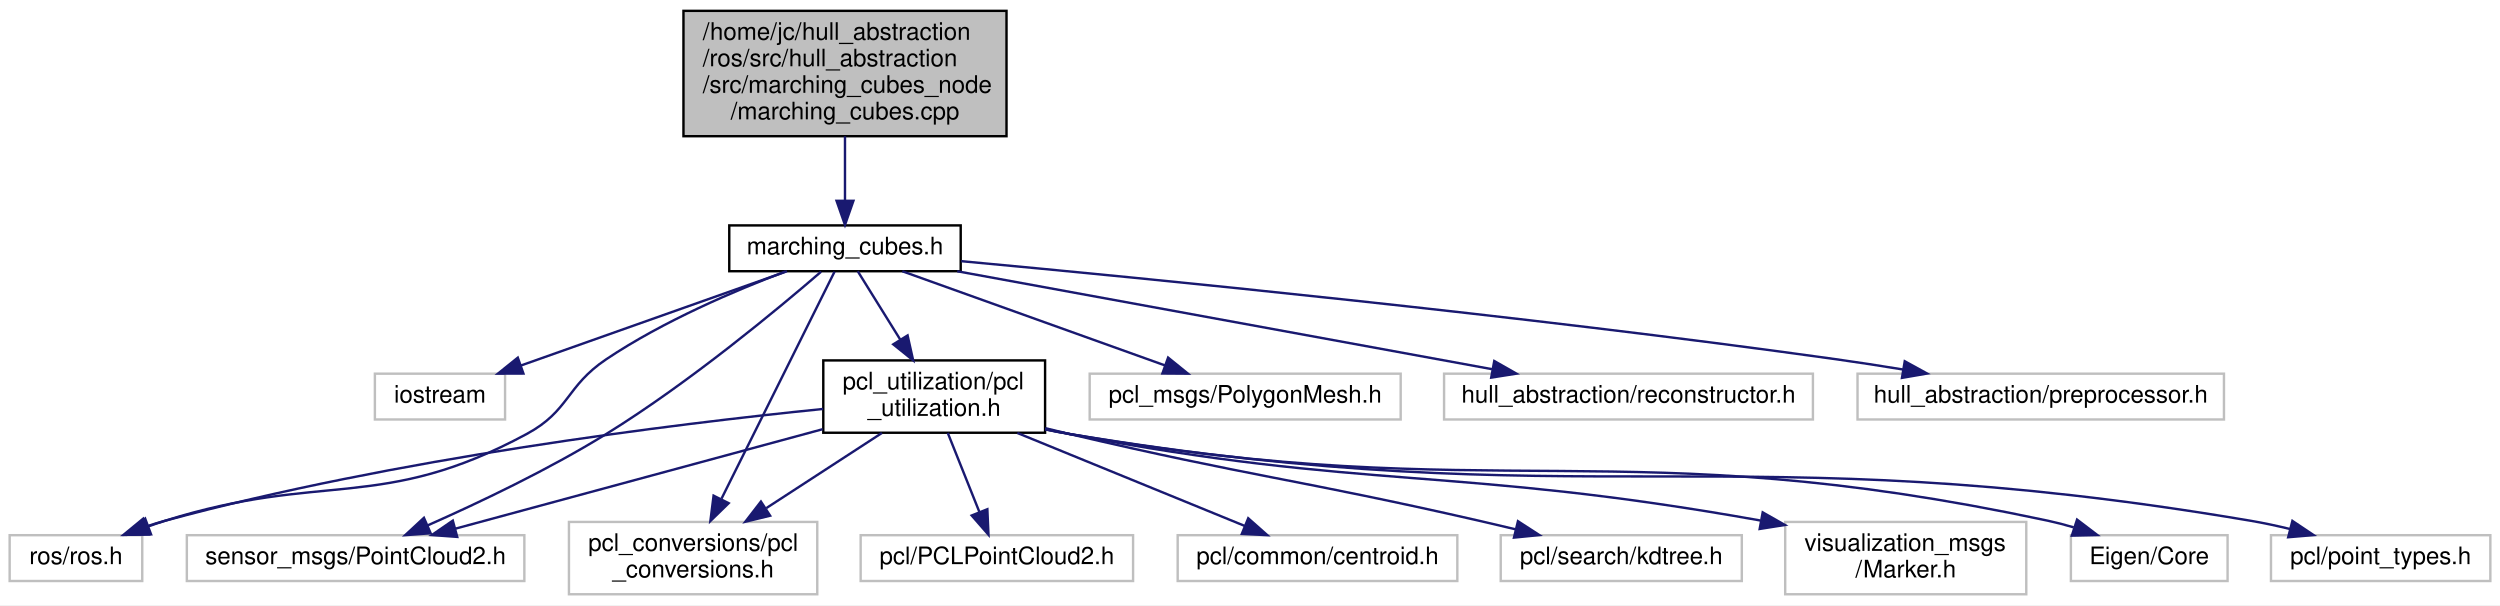
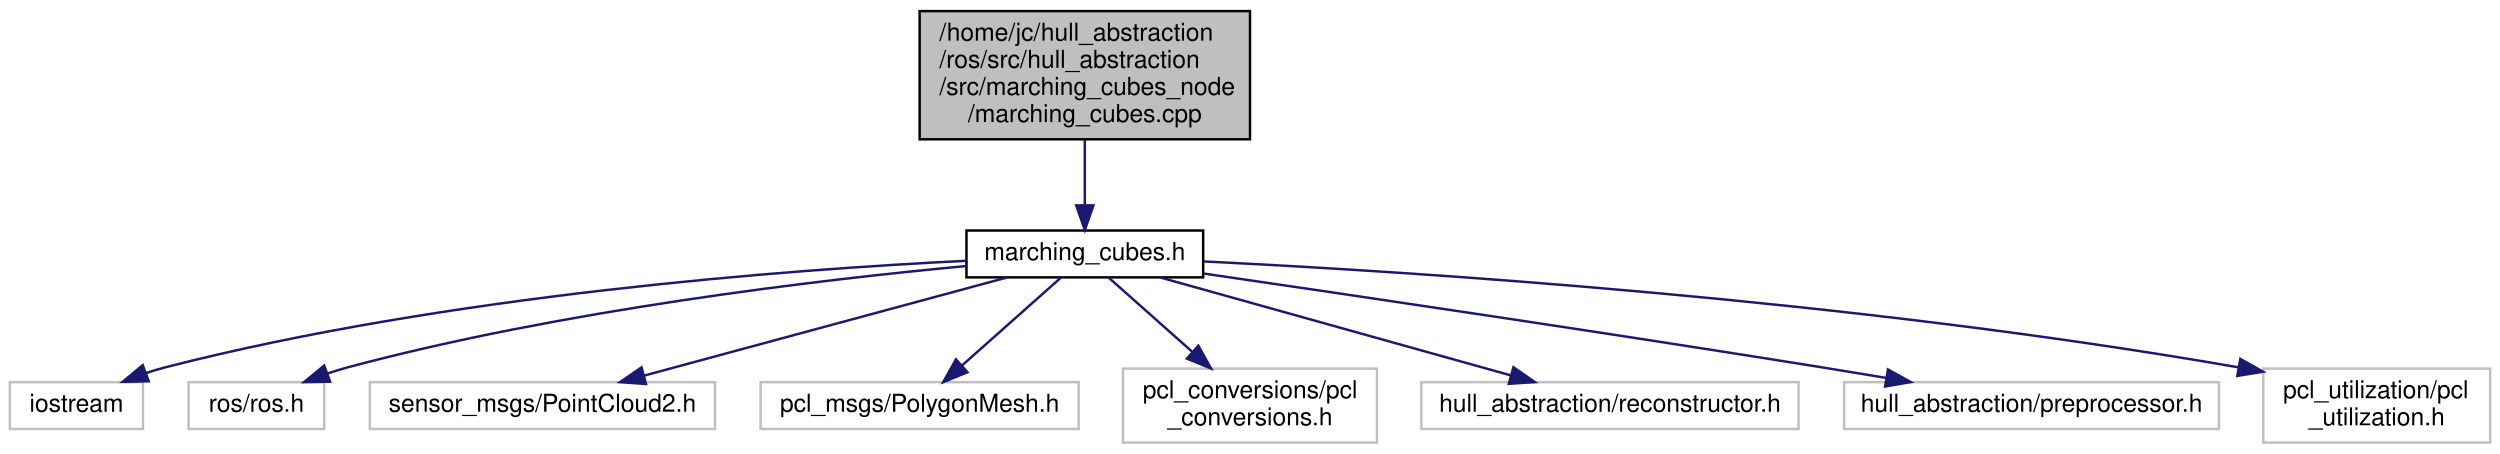
- <svg xmlns="http://www.w3.org/2000/svg" xmlns:xlink="http://www.w3.org/1999/xlink" width="1037pt" height="251pt" viewBox="0.00 0.00 1037.00 251.00">
-   <g id="graph0" class="graph" transform="scale(1 1) rotate(0) translate(4 247)">
-     <polygon fill="white" stroke="none" points="-4,4 -4,-247 1033,-247 1033,4 -4,4" />
+ <svg xmlns="http://www.w3.org/2000/svg" xmlns:xlink="http://www.w3.org/1999/xlink" width="1014pt" height="184pt" viewBox="0.00 0.00 1014.00 184.00">
+   <g id="graph0" class="graph" transform="scale(1 1) rotate(0) translate(4 180)">
+     <polygon fill="white" stroke="none" points="-4,4 -4,-180 1010,-180 1010,4 -4,4" />
    <g id="node1" class="node">
-       <polygon fill="#bfbfbf" stroke="black" points="279.5,-190.5 279.5,-242.5 413.5,-242.5 413.5,-190.5 279.5,-190.5" />
-       <text text-anchor="start" x="287.5" y="-230.5" font-family="Helvetica,sans-Serif" font-size="10.00">/home/jc/hull_abstraction</text>
-       <text text-anchor="start" x="287.5" y="-219.5" font-family="Helvetica,sans-Serif" font-size="10.00">/ros/src/hull_abstraction</text>
-       <text text-anchor="start" x="287.5" y="-208.5" font-family="Helvetica,sans-Serif" font-size="10.00">/src/marching_cubes_node</text>
-       <text text-anchor="middle" x="346.5" y="-197.5" font-family="Helvetica,sans-Serif" font-size="10.00">/marching_cubes.cpp</text>
+       <polygon fill="#bfbfbf" stroke="black" points="369,-123.5 369,-175.5 503,-175.5 503,-123.5 369,-123.5" />
+       <text text-anchor="start" x="377" y="-163.5" font-family="Helvetica,sans-Serif" font-size="10.00">/home/jc/hull_abstraction</text>
+       <text text-anchor="start" x="377" y="-152.5" font-family="Helvetica,sans-Serif" font-size="10.00">/ros/src/hull_abstraction</text>
+       <text text-anchor="start" x="377" y="-141.5" font-family="Helvetica,sans-Serif" font-size="10.00">/src/marching_cubes_node</text>
+       <text text-anchor="middle" x="436" y="-130.5" font-family="Helvetica,sans-Serif" font-size="10.00">/marching_cubes.cpp</text>
    </g>
    <g id="node2" class="node">
      <g id="a_node2">
        <a xlink:href="marching__cubes_8h.html" target="_top" xlink:title="Framework of marching cubes node. ">
-           <polygon fill="white" stroke="black" points="298.5,-134.5 298.5,-153.5 394.5,-153.5 394.5,-134.5 298.5,-134.5" />
-           <text text-anchor="middle" x="346.5" y="-141.5" font-family="Helvetica,sans-Serif" font-size="10.00">marching_cubes.h</text>
+           <polygon fill="white" stroke="black" points="388,-67.5 388,-86.5 484,-86.5 484,-67.5 388,-67.5" />
+           <text text-anchor="middle" x="436" y="-74.5" font-family="Helvetica,sans-Serif" font-size="10.00">marching_cubes.h</text>
        </a>
      </g>
    </g>
    <g id="edge1" class="edge">
-       <path fill="none" stroke="midnightblue" d="M346.5,-190.446C346.5,-181.73 346.5,-172.104 346.5,-163.964" />
-       <polygon fill="midnightblue" stroke="midnightblue" points="350,-163.695 346.5,-153.695 343,-163.696 350,-163.695" />
+       <path fill="none" stroke="midnightblue" d="M436,-123.446C436,-114.73 436,-105.104 436,-96.964" />
+       <polygon fill="midnightblue" stroke="midnightblue" points="439.5,-96.695 436,-86.695 432.5,-96.695 439.5,-96.695" />
    </g>
    <g id="node3" class="node">
-       <polygon fill="white" stroke="#bfbfbf" points="151.5,-73 151.5,-92 205.5,-92 205.5,-73 151.5,-73" />
-       <text text-anchor="middle" x="178.5" y="-80" font-family="Helvetica,sans-Serif" font-size="10.00">iostream</text>
+       <polygon fill="white" stroke="#bfbfbf" points="0,-6 0,-25 54,-25 54,-6 0,-6" />
+       <text text-anchor="middle" x="27" y="-13" font-family="Helvetica,sans-Serif" font-size="10.00">iostream</text>
    </g>
    <g id="edge2" class="edge">
-       <path fill="none" stroke="midnightblue" d="M322.43,-134.475C293.487,-124.225 244.738,-106.959 212.098,-95.399" />
-       <polygon fill="midnightblue" stroke="midnightblue" points="213.12,-92.048 202.526,-92.009 210.783,-98.647 213.12,-92.048" />
+       <path fill="none" stroke="midnightblue" d="M387.86,-74.226C316.076,-70.68 177.188,-60.337 63,-31 60.487,-30.355 57.916,-29.575 55.361,-28.717" />
+       <polygon fill="midnightblue" stroke="midnightblue" points="56.336,-25.345 45.743,-25.131 53.891,-31.904 56.336,-25.345" />
    </g>
    <g id="node4" class="node">
-       <polygon fill="white" stroke="#bfbfbf" points="0,-6 0,-25 55,-25 55,-6 0,-6" />
-       <text text-anchor="middle" x="27.5" y="-13" font-family="Helvetica,sans-Serif" font-size="10.00">ros/ros.h</text>
+       <polygon fill="white" stroke="#bfbfbf" points="72.5,-6 72.5,-25 127.5,-25 127.5,-6 72.5,-6" />
+       <text text-anchor="middle" x="100" y="-13" font-family="Helvetica,sans-Serif" font-size="10.00">ros/ros.h</text>
    </g>
    <g id="edge3" class="edge">
-       <path fill="none" stroke="midnightblue" d="M321.736,-134.352C300.971,-126.505 271.026,-113.765 247.5,-98 230.783,-86.798 232.209,-76.556 214.5,-67 154.165,-34.441 129.905,-51.557 64.5,-31 62.223,-30.284 59.886,-29.497 57.546,-28.671" />
-       <polygon fill="midnightblue" stroke="midnightblue" points="58.656,-25.35 48.063,-25.139 56.213,-31.91 58.656,-25.35" />
+       <path fill="none" stroke="midnightblue" d="M387.941,-72.109C328.298,-66.522 223.842,-54.236 137,-31 134.342,-30.289 131.615,-29.448 128.904,-28.534" />
+       <polygon fill="midnightblue" stroke="midnightblue" points="129.906,-25.173 119.312,-25.01 127.492,-31.744 129.906,-25.173" />
    </g>
    <g id="node5" class="node">
-       <polygon fill="white" stroke="#bfbfbf" points="73.5,-6 73.5,-25 213.5,-25 213.5,-6 73.5,-6" />
-       <text text-anchor="middle" x="143.5" y="-13" font-family="Helvetica,sans-Serif" font-size="10.00">sensor_msgs/PointCloud2.h</text>
+       <polygon fill="white" stroke="#bfbfbf" points="146,-6 146,-25 286,-25 286,-6 146,-6" />
+       <text text-anchor="middle" x="216" y="-13" font-family="Helvetica,sans-Serif" font-size="10.00">sensor_msgs/PointCloud2.h</text>
    </g>
    <g id="edge4" class="edge">
-       <path fill="none" stroke="midnightblue" d="M336.591,-134.294C319.302,-119.361 282.156,-88.409 247.5,-67 223.511,-52.18 194.532,-38.418 173.263,-29.015" />
-       <polygon fill="midnightblue" stroke="midnightblue" points="174.645,-25.8 164.079,-25.014 171.849,-32.217 174.645,-25.8" />
+       <path fill="none" stroke="midnightblue" d="M404.479,-67.475C365.761,-57.004 299.976,-39.212 257.264,-27.66" />
+       <polygon fill="midnightblue" stroke="midnightblue" points="258.029,-24.241 247.462,-25.009 256.202,-30.998 258.029,-24.241" />
    </g>
    <g id="node6" class="node">
-       <polygon fill="white" stroke="#bfbfbf" points="448,-73 448,-92 577,-92 577,-73 448,-73" />
-       <text text-anchor="middle" x="512.5" y="-80" font-family="Helvetica,sans-Serif" font-size="10.00">pcl_msgs/PolygonMesh.h</text>
+       <polygon fill="white" stroke="#bfbfbf" points="304.5,-6 304.5,-25 433.5,-25 433.5,-6 304.5,-6" />
+       <text text-anchor="middle" x="369" y="-13" font-family="Helvetica,sans-Serif" font-size="10.00">pcl_msgs/PolygonMesh.h</text>
    </g>
    <g id="edge5" class="edge">
-       <path fill="none" stroke="midnightblue" d="M370.284,-134.475C398.882,-124.225 447.051,-106.959 479.302,-95.399" />
-       <polygon fill="midnightblue" stroke="midnightblue" points="480.528,-98.678 488.76,-92.009 478.166,-92.088 480.528,-98.678" />
+       <path fill="none" stroke="midnightblue" d="M426.401,-67.475C415.952,-58.197 399.032,-43.171 386.264,-31.831" />
+       <polygon fill="midnightblue" stroke="midnightblue" points="388.383,-29.032 378.582,-25.009 383.735,-34.266 388.383,-29.032" />
    </g>
    <g id="node7" class="node">
-       <polygon fill="white" stroke="#bfbfbf" points="232,-0.5 232,-30.5 335,-30.5 335,-0.5 232,-0.5" />
-       <text text-anchor="start" x="240" y="-18.5" font-family="Helvetica,sans-Serif" font-size="10.00">pcl_conversions/pcl</text>
-       <text text-anchor="middle" x="283.5" y="-7.5" font-family="Helvetica,sans-Serif" font-size="10.00">_conversions.h</text>
+       <polygon fill="white" stroke="#bfbfbf" points="451.5,-0.5 451.5,-30.5 554.5,-30.5 554.5,-0.5 451.5,-0.5" />
+       <text text-anchor="start" x="459.5" y="-18.5" font-family="Helvetica,sans-Serif" font-size="10.00">pcl_conversions/pcl</text>
+       <text text-anchor="middle" x="503" y="-7.5" font-family="Helvetica,sans-Serif" font-size="10.00">_conversions.h</text>
    </g>
    <g id="edge6" class="edge">
-       <path fill="none" stroke="midnightblue" d="M342.17,-134.305C332.621,-115.131 309.477,-68.66 295.278,-40.149" />
-       <polygon fill="midnightblue" stroke="midnightblue" points="298.257,-38.279 290.666,-30.888 291.991,-41.4 298.257,-38.279" />
+       <path fill="none" stroke="midnightblue" d="M445.599,-67.475C454.419,-59.643 467.851,-47.715 479.504,-37.366" />
+       <polygon fill="midnightblue" stroke="midnightblue" points="482.056,-39.78 487.209,-30.523 477.408,-34.546 482.056,-39.78" />
    </g>
    <g id="node8" class="node">
-       <polygon fill="white" stroke="#bfbfbf" points="595,-73 595,-92 748,-92 748,-73 595,-73" />
-       <text text-anchor="middle" x="671.5" y="-80" font-family="Helvetica,sans-Serif" font-size="10.00">hull_abstraction/reconstructor.h</text>
+       <polygon fill="white" stroke="#bfbfbf" points="572.5,-6 572.5,-25 725.5,-25 725.5,-6 572.5,-6" />
+       <text text-anchor="middle" x="649" y="-13" font-family="Helvetica,sans-Serif" font-size="10.00">hull_abstraction/reconstructor.h</text>
    </g>
    <g id="edge7" class="edge">
-       <path fill="none" stroke="midnightblue" d="M393.065,-134.475C451.589,-123.761 551.976,-105.382 614.879,-93.866" />
-       <polygon fill="midnightblue" stroke="midnightblue" points="615.816,-97.253 625.022,-92.009 614.555,-90.367 615.816,-97.253" />
+       <path fill="none" stroke="midnightblue" d="M466.518,-67.475C503.925,-57.026 567.427,-39.287 608.787,-27.733" />
+       <polygon fill="midnightblue" stroke="midnightblue" points="609.849,-31.07 618.539,-25.009 607.966,-24.329 609.849,-31.07" />
    </g>
    <g id="node9" class="node">
-       <polygon fill="white" stroke="#bfbfbf" points="766.5,-73 766.5,-92 918.5,-92 918.5,-73 766.5,-73" />
-       <text text-anchor="middle" x="842.5" y="-80" font-family="Helvetica,sans-Serif" font-size="10.00">hull_abstraction/preprocessor.h</text>
+       <polygon fill="white" stroke="#bfbfbf" points="744,-6 744,-25 896,-25 896,-6 744,-6" />
+       <text text-anchor="middle" x="820" y="-13" font-family="Helvetica,sans-Serif" font-size="10.00">hull_abstraction/preprocessor.h</text>
    </g>
    <g id="edge8" class="edge">
-       <path fill="none" stroke="midnightblue" d="M394.705,-138.666C471.6,-131.541 626.698,-116.301 757.5,-98 766.537,-96.736 776.089,-95.251 785.399,-93.724" />
-       <polygon fill="midnightblue" stroke="midnightblue" points="786.084,-97.158 795.37,-92.057 784.93,-90.254 786.084,-97.158" />
+       <path fill="none" stroke="midnightblue" d="M484.206,-69.041C543.341,-60.437 646.629,-45.186 735,-31 743.393,-29.653 752.244,-28.19 760.938,-26.729" />
+       <polygon fill="midnightblue" stroke="midnightblue" points="761.758,-30.14 771.034,-25.021 760.59,-23.238 761.758,-30.14" />
    </g>
    <g id="node10" class="node">
-       <g id="a_node10">
-         <a xlink:href="pcl__utilization_8h.html" target="_top" xlink:title="This file contains the declaration of PCL utilization methods. ">
-           <polygon fill="white" stroke="black" points="337.5,-67.5 337.5,-97.5 429.5,-97.5 429.5,-67.5 337.5,-67.5" />
-           <text text-anchor="start" x="345.5" y="-85.5" font-family="Helvetica,sans-Serif" font-size="10.00">pcl_utilization/pcl</text>
-           <text text-anchor="middle" x="383.5" y="-74.5" font-family="Helvetica,sans-Serif" font-size="10.00">_utilization.h</text>
-         </a>
-       </g>
+       <polygon fill="white" stroke="#bfbfbf" points="914,-0.5 914,-30.5 1006,-30.5 1006,-0.5 914,-0.5" />
+       <text text-anchor="start" x="922" y="-18.5" font-family="Helvetica,sans-Serif" font-size="10.00">pcl_utilization/pcl</text>
+       <text text-anchor="middle" x="960" y="-7.5" font-family="Helvetica,sans-Serif" font-size="10.00">_utilization.h</text>
    </g>
    <g id="edge9" class="edge">
-       <path fill="none" stroke="midnightblue" d="M351.801,-134.475C356.391,-127.094 363.242,-116.077 369.402,-106.171" />
-       <polygon fill="midnightblue" stroke="midnightblue" points="372.471,-107.863 374.78,-97.523 366.527,-104.167 372.471,-107.863" />
-     </g>
-     <g id="edge10" class="edge">
-       <path fill="none" stroke="midnightblue" d="M337.414,-77.367C274.799,-71.038 159.735,-56.871 64.5,-31 61.906,-30.295 59.243,-29.469 56.595,-28.575" />
-       <polygon fill="midnightblue" stroke="midnightblue" points="57.797,-25.288 47.204,-25.133 55.388,-31.86 57.797,-25.288" />
-     </g>
-     <g id="edge11" class="edge">
-       <path fill="none" stroke="midnightblue" d="M337.226,-68.967C293.089,-57.014 227.228,-39.176 184.817,-27.69" />
-       <polygon fill="midnightblue" stroke="midnightblue" points="185.659,-24.292 175.092,-25.056 183.829,-31.049 185.659,-24.292" />
-     </g>
-     <g id="edge14" class="edge">
-       <path fill="none" stroke="midnightblue" d="M361.801,-67.396C347.78,-58.282 329.331,-46.29 313.863,-36.236" />
-       <polygon fill="midnightblue" stroke="midnightblue" points="315.448,-33.092 305.156,-30.576 311.633,-38.961 315.448,-33.092" />
-     </g>
-     <g id="node11" class="node">
-       <polygon fill="white" stroke="#bfbfbf" points="736.5,-0.5 736.5,-30.5 836.5,-30.5 836.5,-0.5 736.5,-0.5" />
-       <text text-anchor="start" x="744.5" y="-18.5" font-family="Helvetica,sans-Serif" font-size="10.00">visualization_msgs</text>
-       <text text-anchor="middle" x="786.5" y="-7.5" font-family="Helvetica,sans-Serif" font-size="10.00">/Marker.h</text>
-     </g>
-     <g id="edge12" class="edge">
-       <path fill="none" stroke="midnightblue" d="M429.538,-69.077C432.898,-68.325 436.245,-67.622 439.5,-67 562.985,-43.397 598.841,-53.864 726.228,-31.09" />
-       <polygon fill="midnightblue" stroke="midnightblue" points="727.164,-34.477 736.374,-29.241 725.909,-27.59 727.164,-34.477" />
-     </g>
-     <g id="node12" class="node">
-       <polygon fill="white" stroke="#bfbfbf" points="855,-6 855,-25 920,-25 920,-6 855,-6" />
-       <text text-anchor="middle" x="887.5" y="-13" font-family="Helvetica,sans-Serif" font-size="10.00">Eigen/Core</text>
-     </g>
-     <g id="edge13" class="edge">
-       <path fill="none" stroke="midnightblue" d="M429.514,-68.944C432.88,-68.223 436.234,-67.564 439.5,-67 618.013,-36.191 668.344,-68.84 845.5,-31 849.001,-30.252 852.613,-29.299 856.18,-28.24" />
-       <polygon fill="midnightblue" stroke="midnightblue" points="857.558,-31.472 865.987,-25.054 855.395,-24.814 857.558,-31.472" />
-     </g>
-     <g id="node13" class="node">
-       <polygon fill="white" stroke="#bfbfbf" points="938,-6 938,-25 1029,-25 1029,-6 938,-6" />
-       <text text-anchor="middle" x="983.5" y="-13" font-family="Helvetica,sans-Serif" font-size="10.00">pcl/point_types.h</text>
-     </g>
-     <g id="edge15" class="edge">
-       <path fill="none" stroke="midnightblue" d="M429.504,-68.888C432.872,-68.18 436.23,-67.539 439.5,-67 654.958,-31.488 714.204,-67.477 929.5,-31 934.884,-30.088 940.508,-28.877 946.009,-27.541" />
-       <polygon fill="midnightblue" stroke="midnightblue" points="946.886,-30.93 955.695,-25.043 945.138,-24.152 946.886,-30.93" />
-     </g>
-     <g id="node14" class="node">
-       <polygon fill="white" stroke="#bfbfbf" points="353,-6 353,-25 466,-25 466,-6 353,-6" />
-       <text text-anchor="middle" x="409.5" y="-13" font-family="Helvetica,sans-Serif" font-size="10.00">pcl/PCLPointCloud2.h</text>
-     </g>
-     <g id="edge16" class="edge">
-       <path fill="none" stroke="midnightblue" d="M389.142,-67.396C392.995,-57.763 398.134,-44.914 402.285,-34.537" />
-       <polygon fill="midnightblue" stroke="midnightblue" points="405.558,-35.779 406.022,-25.195 399.059,-33.179 405.558,-35.779" />
-     </g>
-     <g id="node15" class="node">
-       <polygon fill="white" stroke="#bfbfbf" points="484.5,-6 484.5,-25 600.5,-25 600.5,-6 484.5,-6" />
-       <text text-anchor="middle" x="542.5" y="-13" font-family="Helvetica,sans-Serif" font-size="10.00">pcl/common/centroid.h</text>
-     </g>
-     <g id="edge17" class="edge">
-       <path fill="none" stroke="midnightblue" d="M418.001,-67.396C446.146,-55.89 485.511,-39.797 512.395,-28.807" />
-       <polygon fill="midnightblue" stroke="midnightblue" points="513.759,-32.031 521.691,-25.007 511.11,-25.551 513.759,-32.031" />
-     </g>
-     <g id="node16" class="node">
-       <polygon fill="white" stroke="#bfbfbf" points="618.5,-6 618.5,-25 718.5,-25 718.5,-6 618.5,-6" />
-       <text text-anchor="middle" x="668.5" y="-13" font-family="Helvetica,sans-Serif" font-size="10.00">pcl/search/kdtree.h</text>
-     </g>
-     <g id="edge18" class="edge">
-       <path fill="none" stroke="midnightblue" d="M429.604,-69.388C432.949,-68.563 436.274,-67.759 439.5,-67 514.679,-49.316 534.213,-48.218 609.5,-31 614.45,-29.868 619.625,-28.649 624.765,-27.416" />
-       <polygon fill="midnightblue" stroke="midnightblue" points="625.644,-30.804 634.538,-25.046 623.994,-24.001 625.644,-30.804" />
+       <path fill="none" stroke="midnightblue" d="M484.286,-73.951C567.954,-69.84 745.341,-58.649 903.969,-30.991" />
+       <polygon fill="midnightblue" stroke="midnightblue" points="904.671,-34.421 913.907,-29.232 903.451,-27.528 904.671,-34.421" />
    </g>
  </g>
</svg>
